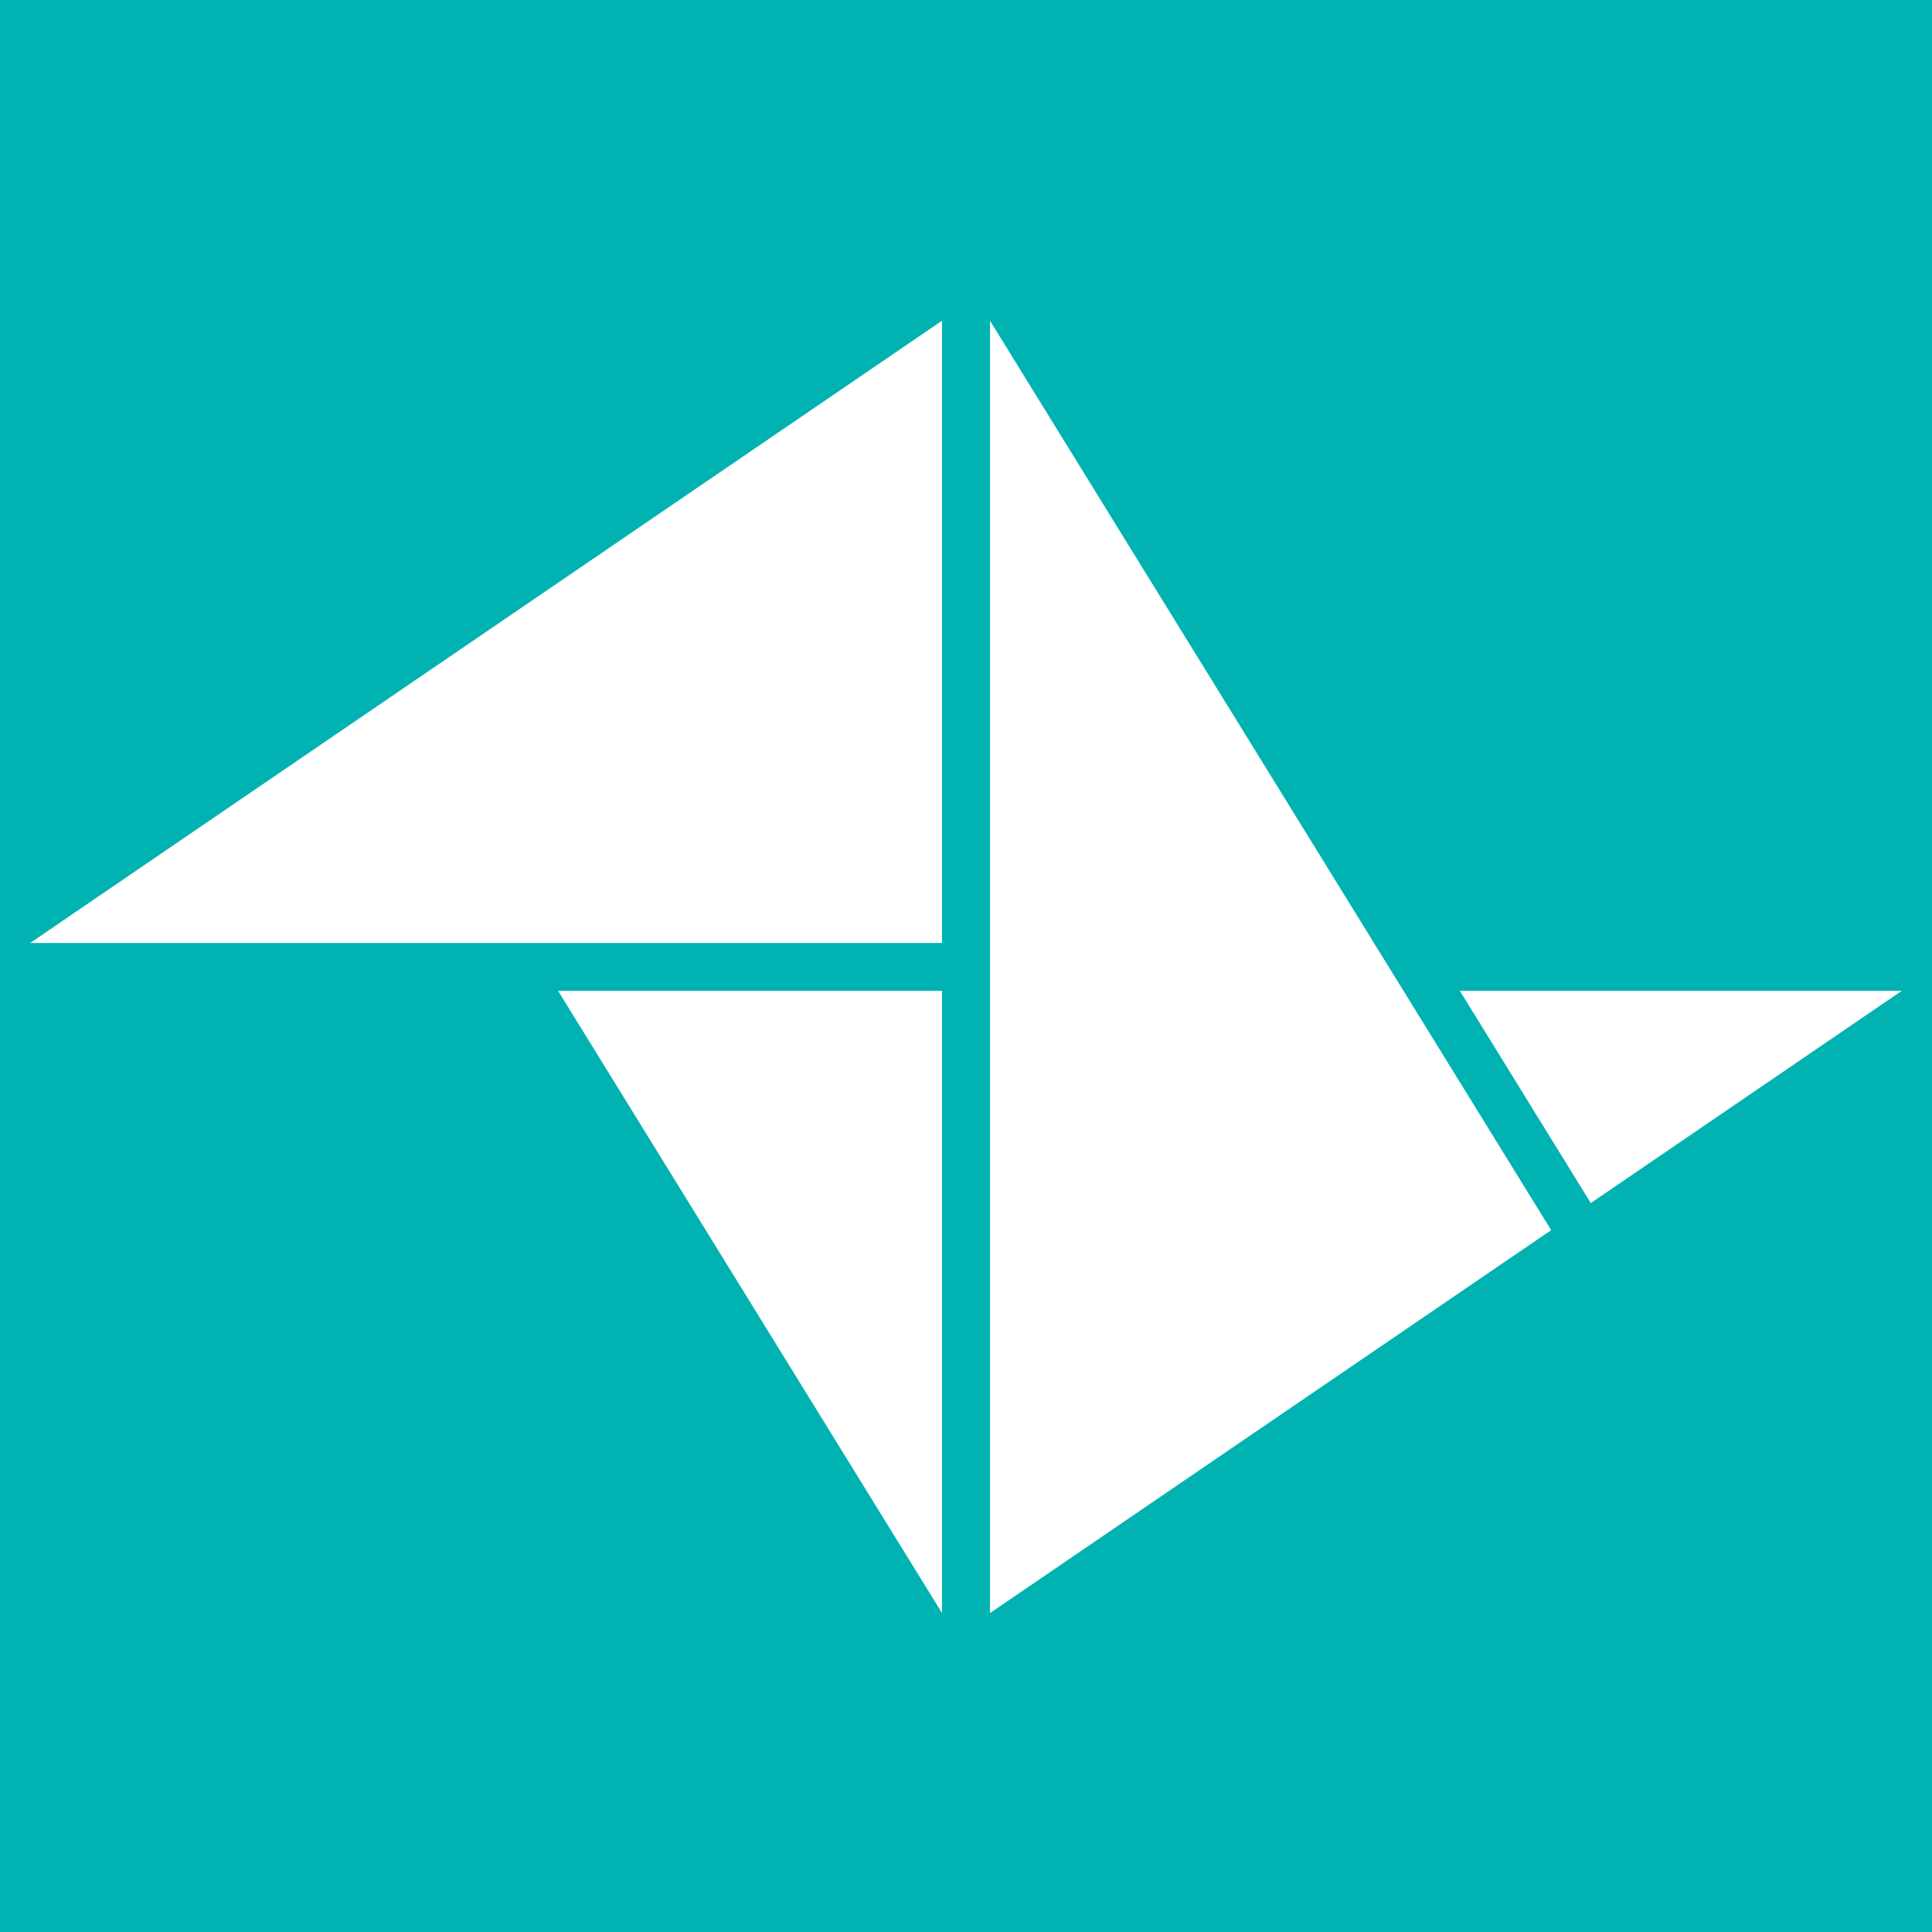
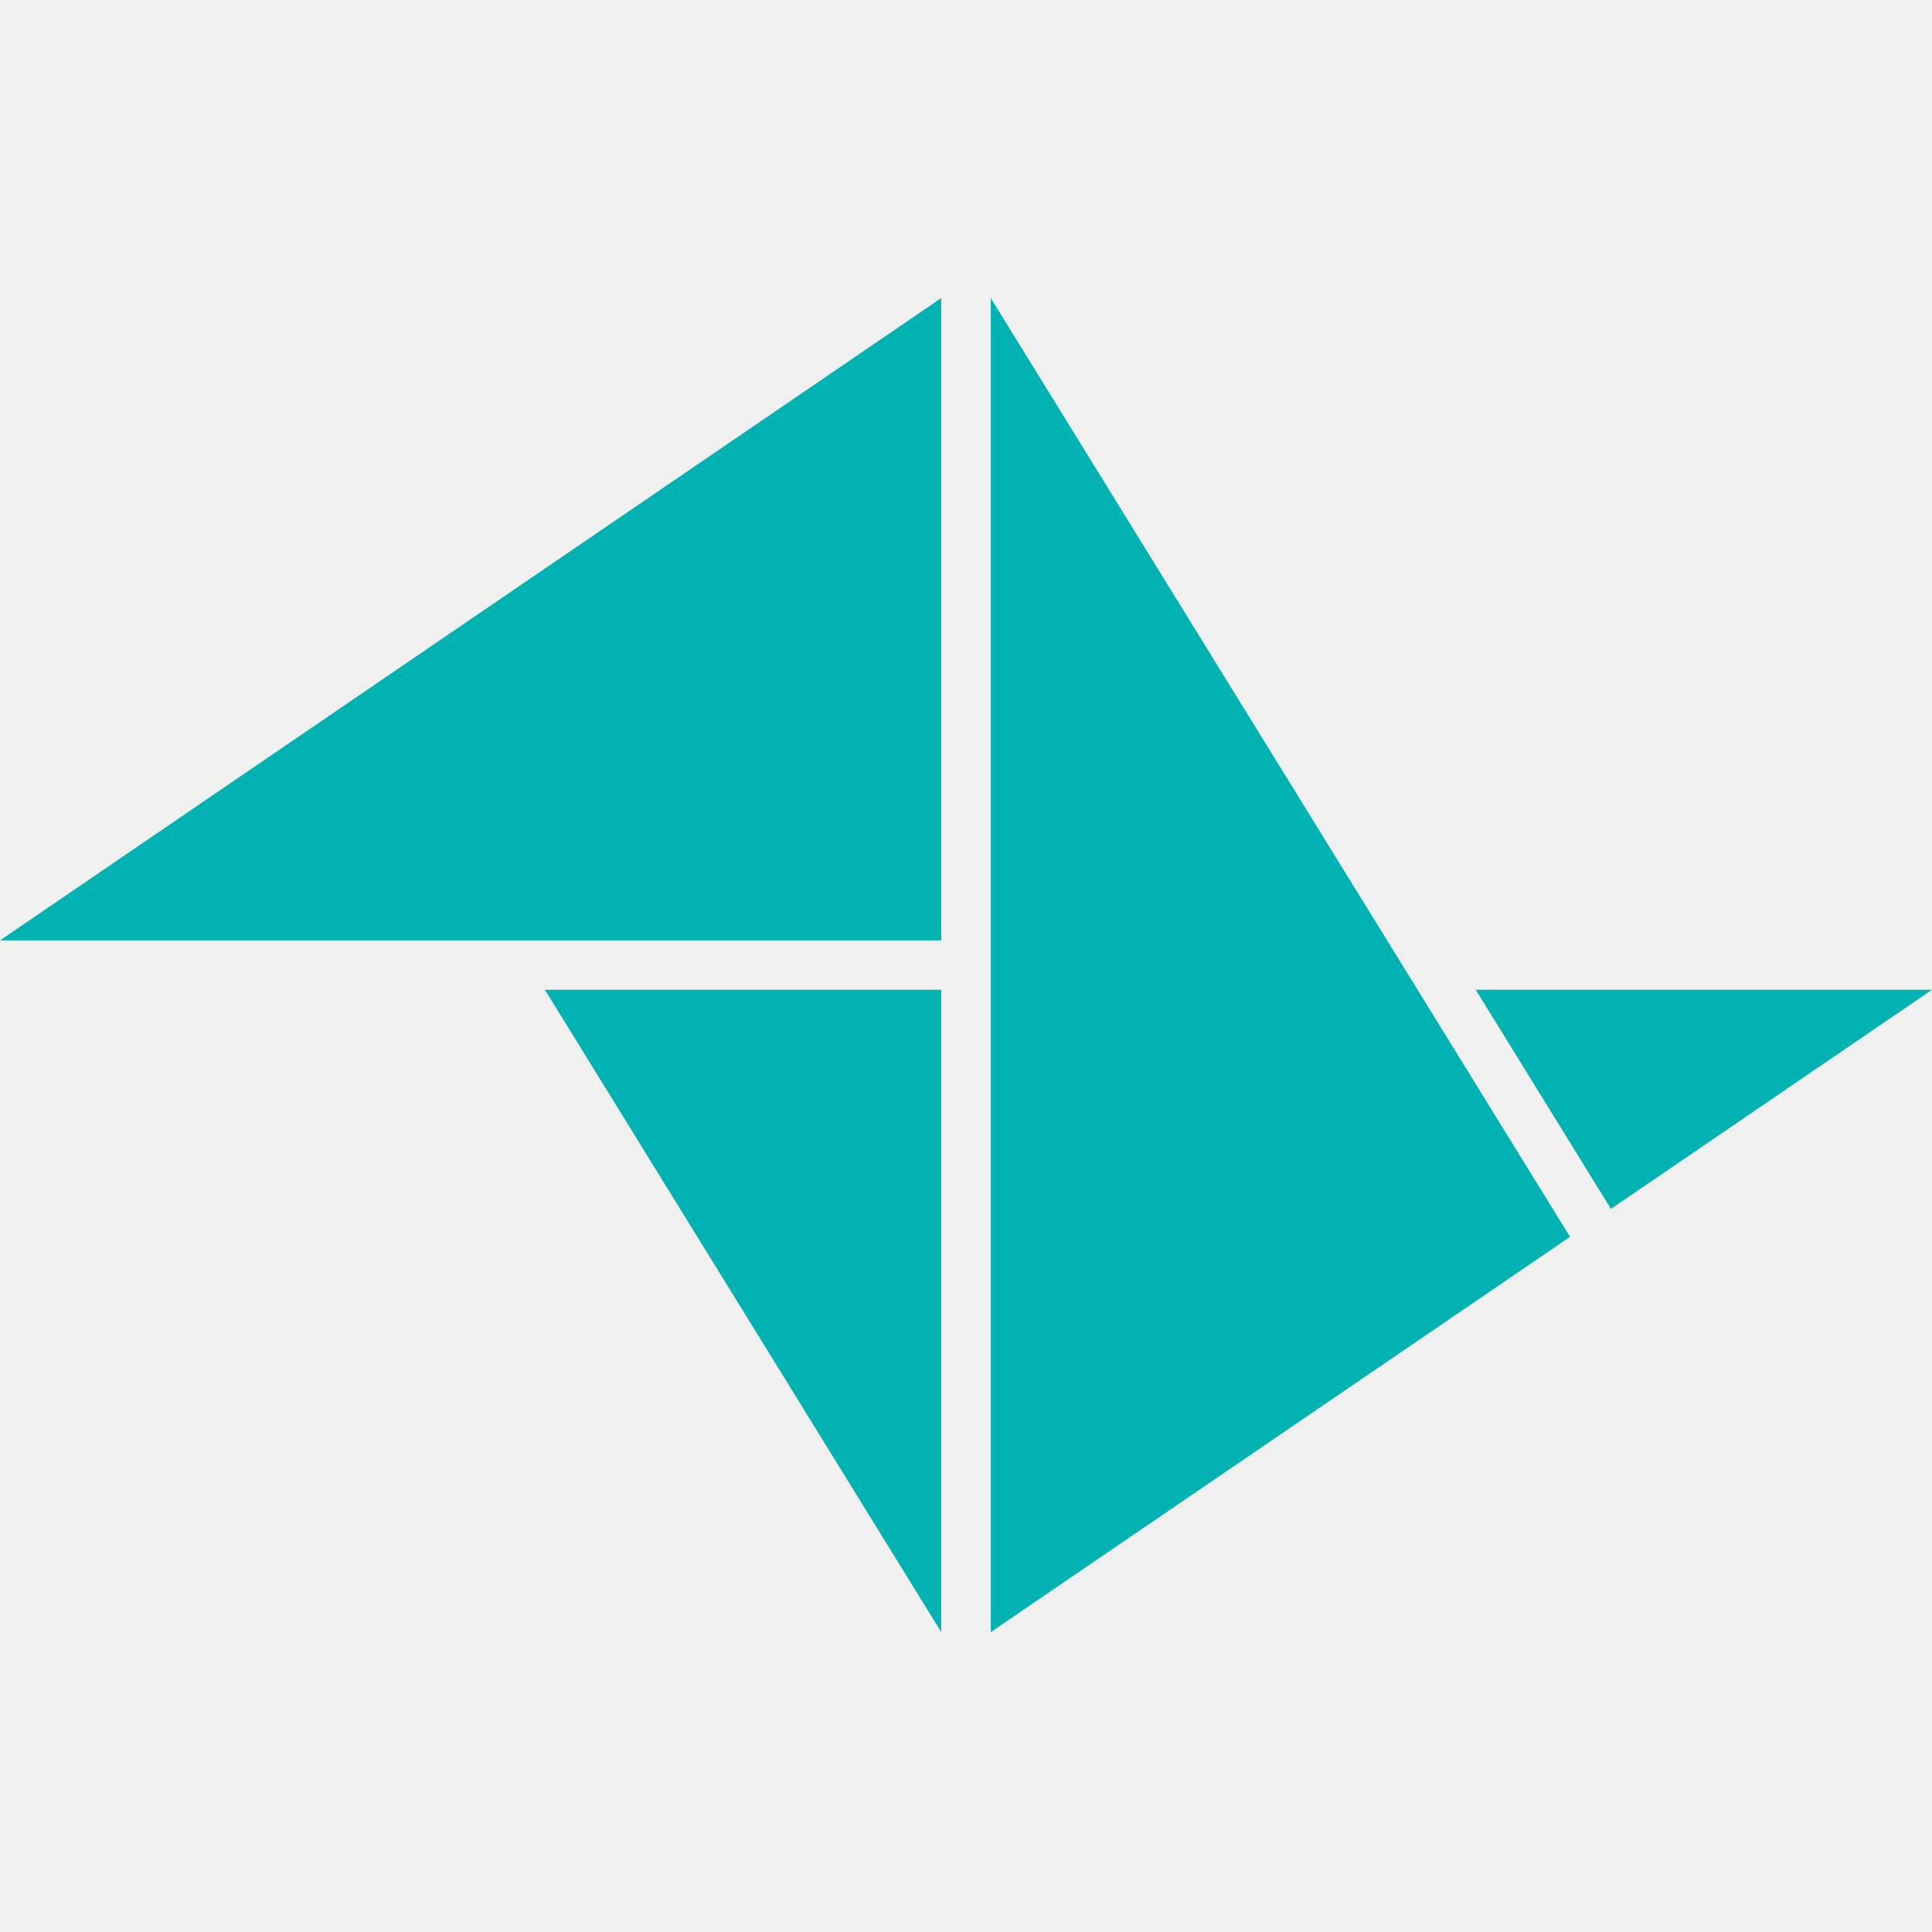
<svg xmlns="http://www.w3.org/2000/svg" width="512" height="512" viewBox="0 0 512 512" fill="none">
-   <rect width="512" height="512" fill="#00B2B2" />
-   <path d="M249.637 427.467L147.89 262.571H249.637V427.467Z" fill="white" />
-   <path d="M249.636 249.896H8L249.636 85V249.896Z" fill="white" />
-   <path d="M411.075 326.001L262.364 427.478V85L411.075 326.001Z" fill="white" />
-   <path d="M386.869 262.571L421.573 318.825L504 262.571H386.869Z" fill="white" />
+   <g clip-path="url(#clip0_1938_11)">
+     <path d="M249.431 432.515L144.401 262.3H249.431V432.515Z" fill="#00B2B2" />
+     <path d="M249.43 249.215H0L249.43 79V249.215Z" fill="#00B2B2" />
+     <path d="M416.076 327.775L262.568 432.526V79L416.076 327.775Z" fill="#00B2B2" />
+     <path d="M391.091 262.3L426.914 320.368L512 262.3H391.091Z" fill="#00B2B2" />
+   </g>
+   <defs>
+     <clipPath id="clip0_1938_11">
+       <rect width="512" height="512" fill="white" />
+     </clipPath>
+   </defs>
</svg>
